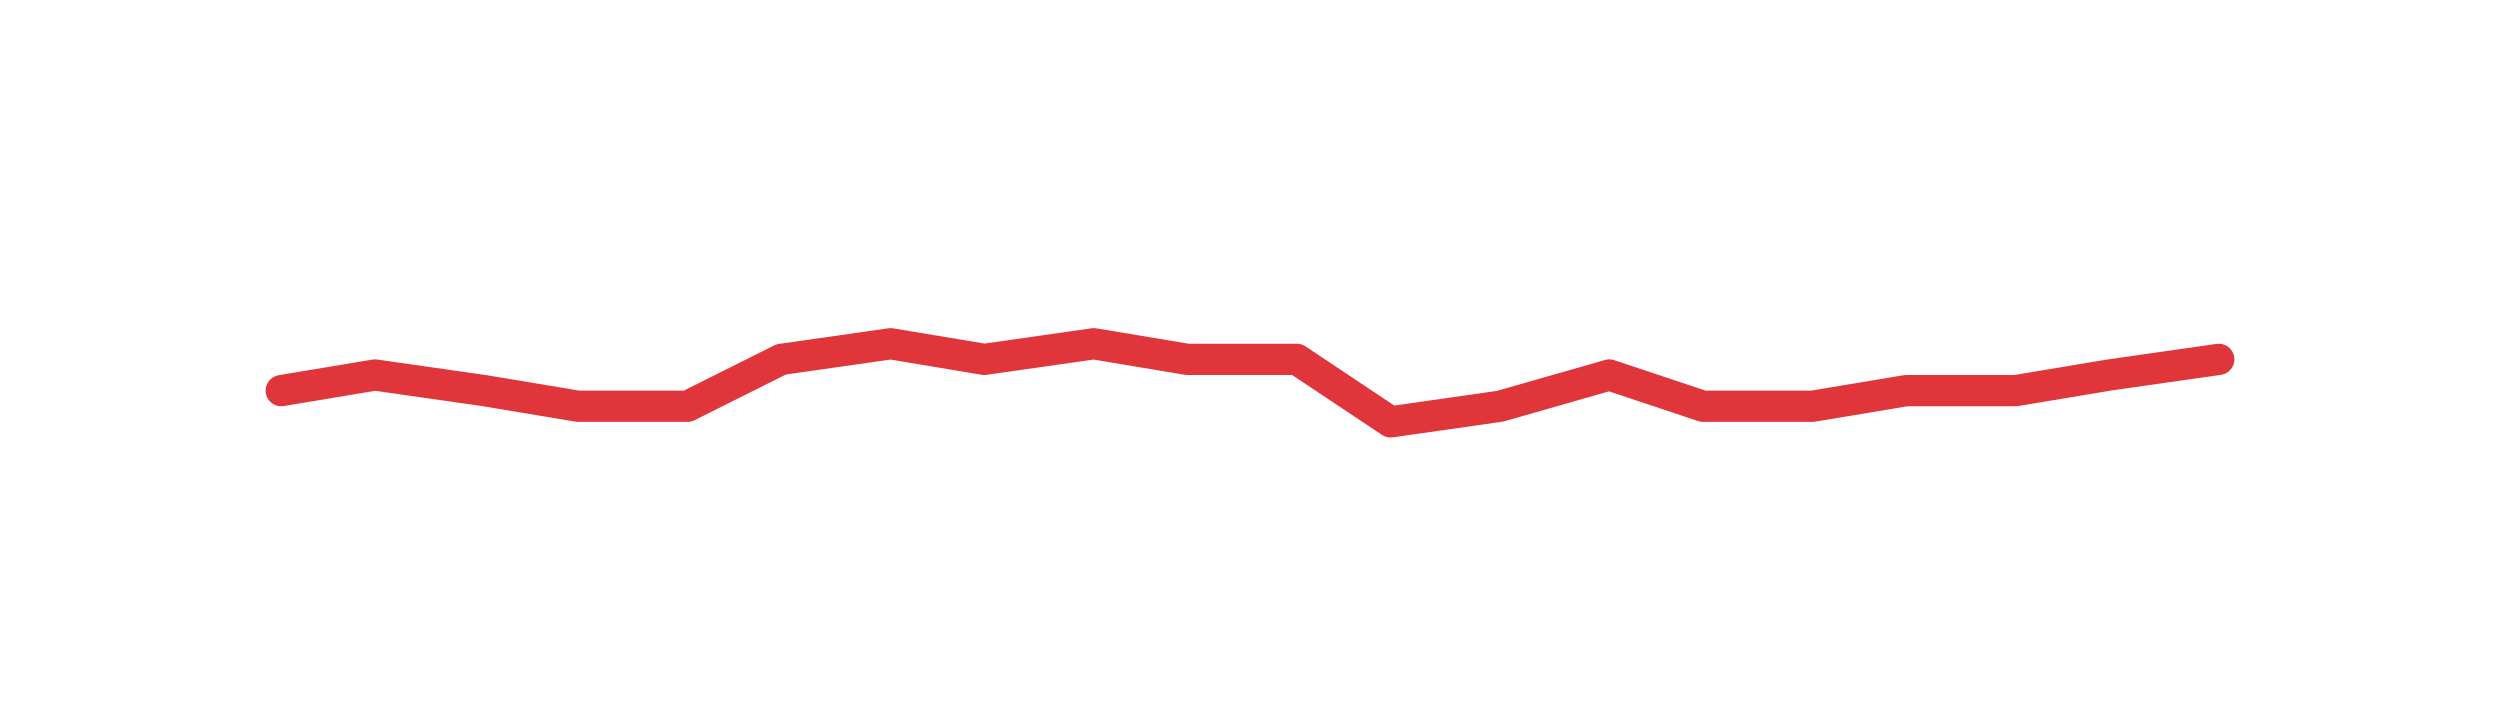
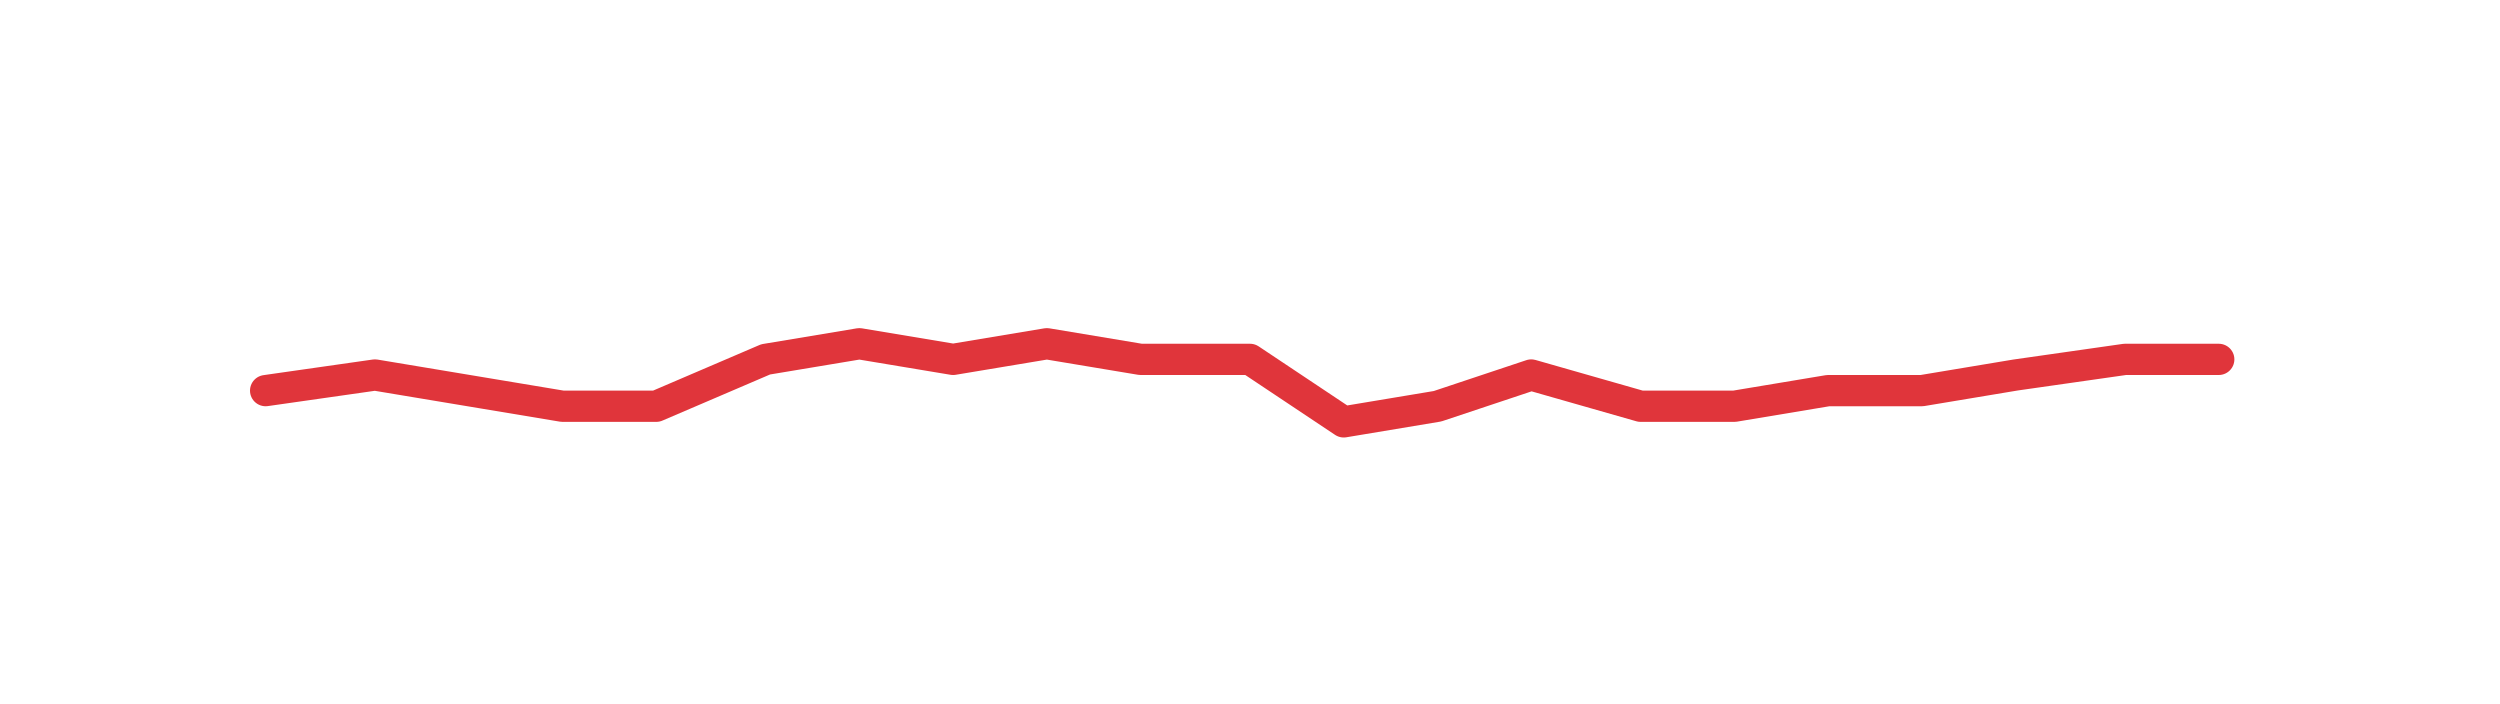
<svg xmlns="http://www.w3.org/2000/svg" width="160" height="45" xml:space="preserve" overflow="hidden">
  <defs>
    <clipPath id="clip0">
      <rect x="1787" y="427" width="160" height="45" />
    </clipPath>
  </defs>
  <g clip-path="url(#clip0)" transform="translate(-1787 -427)">
    <g>
-       <path d="M1805 452 1811 451 1818 452 1824 453 1831 453 1837 450 1844 449 1850 450 1857 449 1863 450 1870 450 1876 454 1883 453 1890 451 1896 453 1903 453 1909 452 1916 452 1922 451 1929 450" stroke="#E0353B" stroke-width="2" stroke-linecap="round" stroke-linejoin="round" stroke-miterlimit="10" fill="none" />
+       <path d="M1804 452 1811 451 1817 452 1823 453 1829 453 1836 450 1842 449 1848 450 1854 449 1860 450 1867 450 1873 454 1879 453 1885 451 1892 453 1898 453 1904 452 1910 452 1916 451 1923 450 1929 450" stroke="#E0353B" stroke-width="2" stroke-linecap="round" stroke-linejoin="round" stroke-miterlimit="10" fill="none" />
    </g>
  </g>
</svg>
